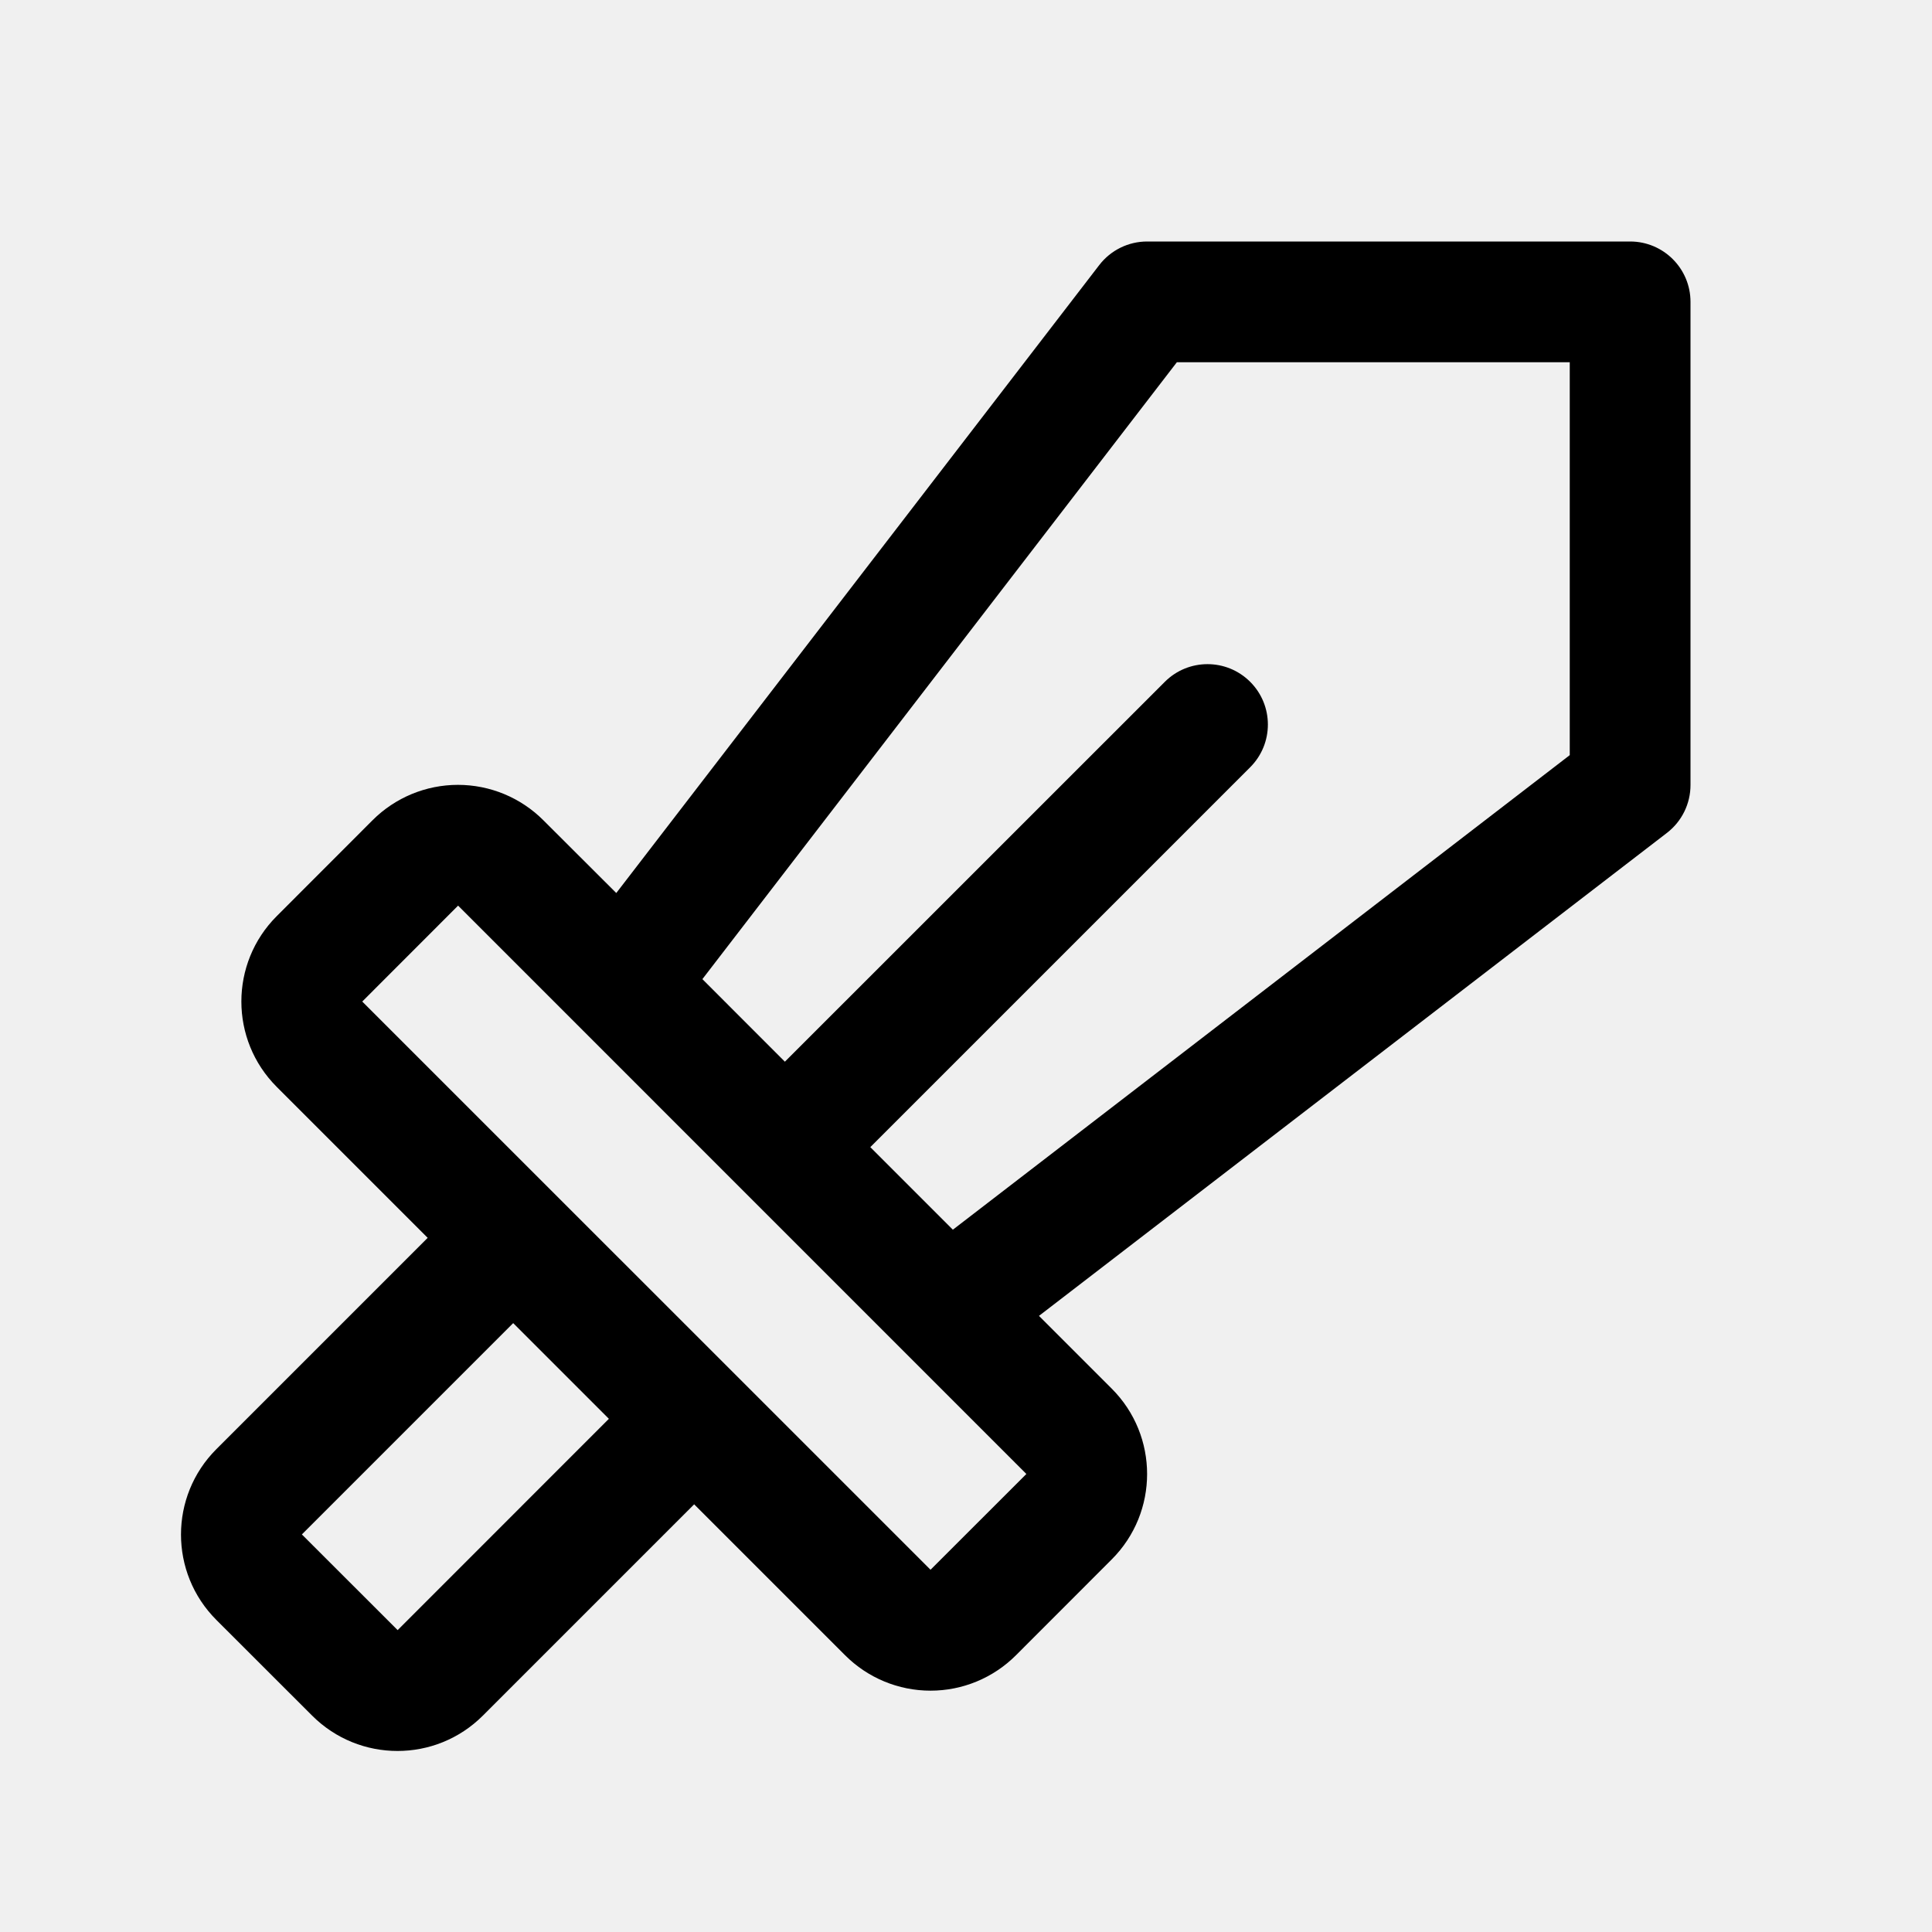
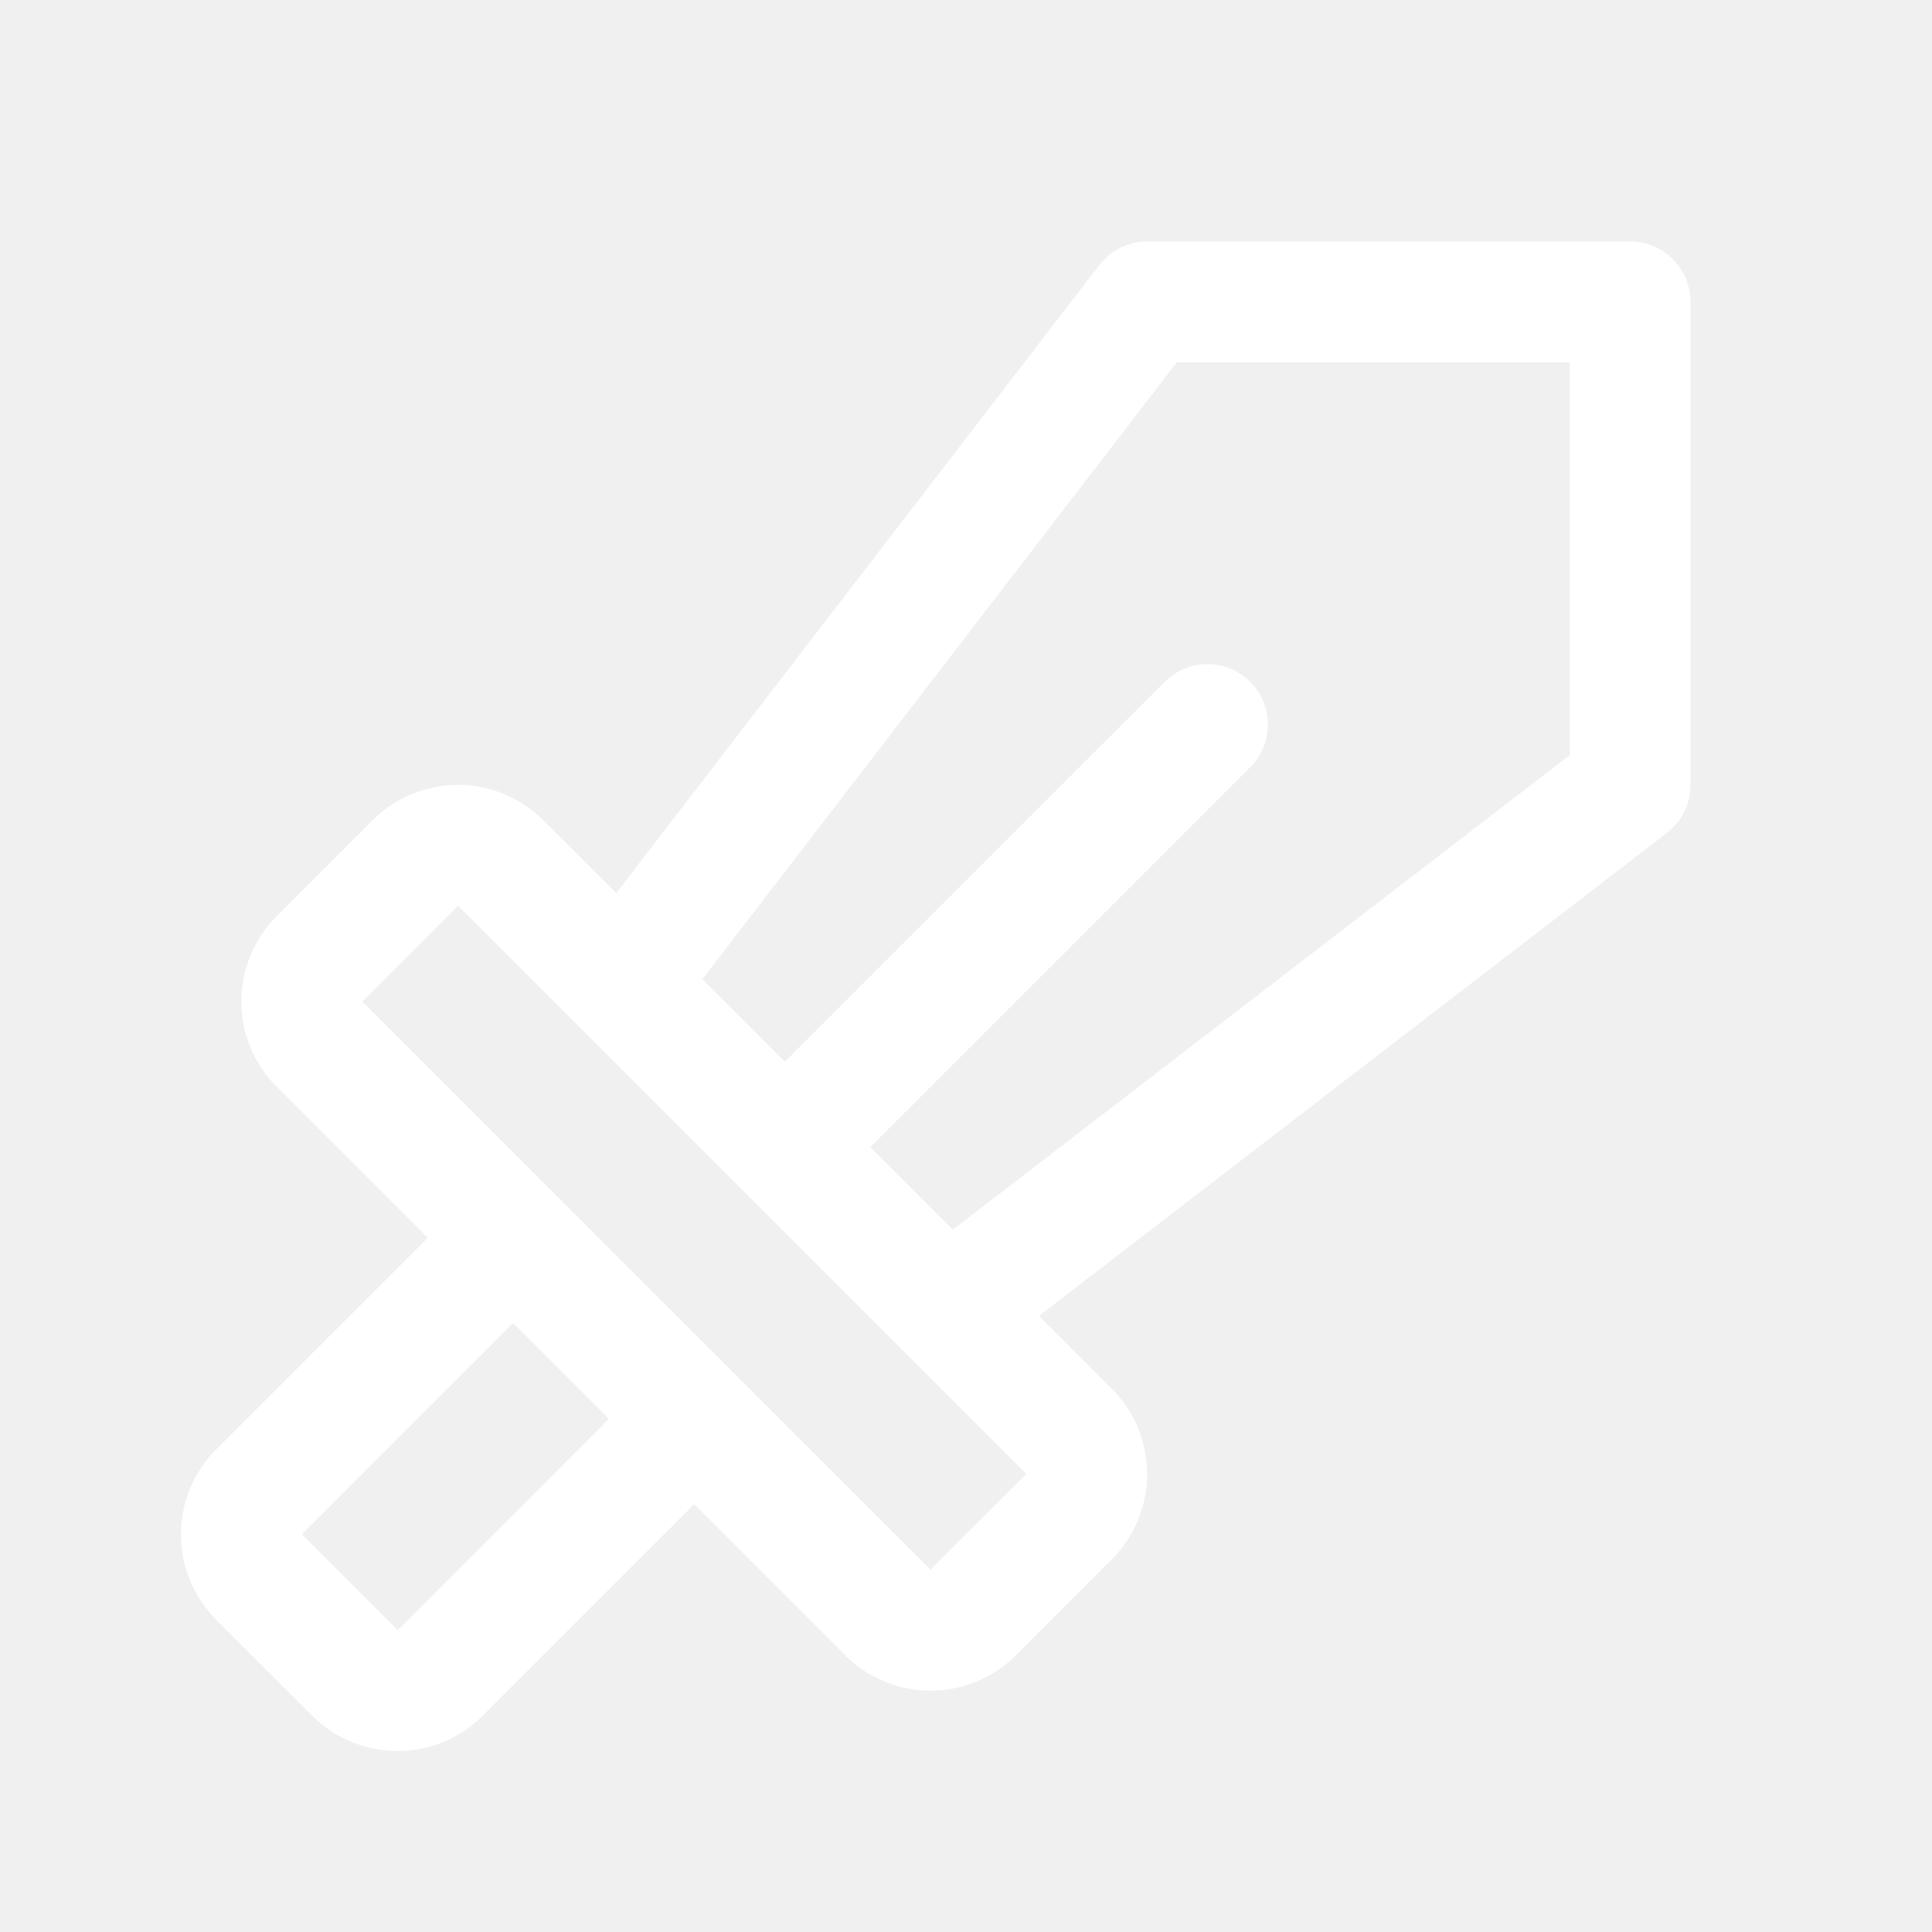
- <svg xmlns="http://www.w3.org/2000/svg" viewBox="0 0 256 256" fill="currentColor">
+ <svg xmlns="http://www.w3.org/2000/svg" viewBox="0 0 256 256" fill="#ffffff">
  <path d="M216,32H152a8,8,0,0,0-6.34,3.12l-64,83.21L72,108.69a16,16,0,0,0-22.64,0l-12.69,12.7a16,16,0,0,0,0,22.63l20,20-28,28a16,16,0,0,0,0,22.63l12.69,12.68a16,16,0,0,0,22.62,0l28-28,20,20a16,16,0,0,0,22.64,0l12.69-12.7a16,16,0,0,0,0-22.63l-9.64-9.64,83.21-64A8,8,0,0,0,224,104V40A8,8,0,0,0,216,32ZM52.69,216,40,203.32l28-28L80.68,188Zm70.61-8L48,132.71,60.7,120,136,195.31ZM208,100.06l-81.74,62.88L115.32,152l50.34-50.34a8,8,0,0,0-11.32-11.31L104,140.68,93.07,129.74,155.94,48H208Z" />
</svg>
